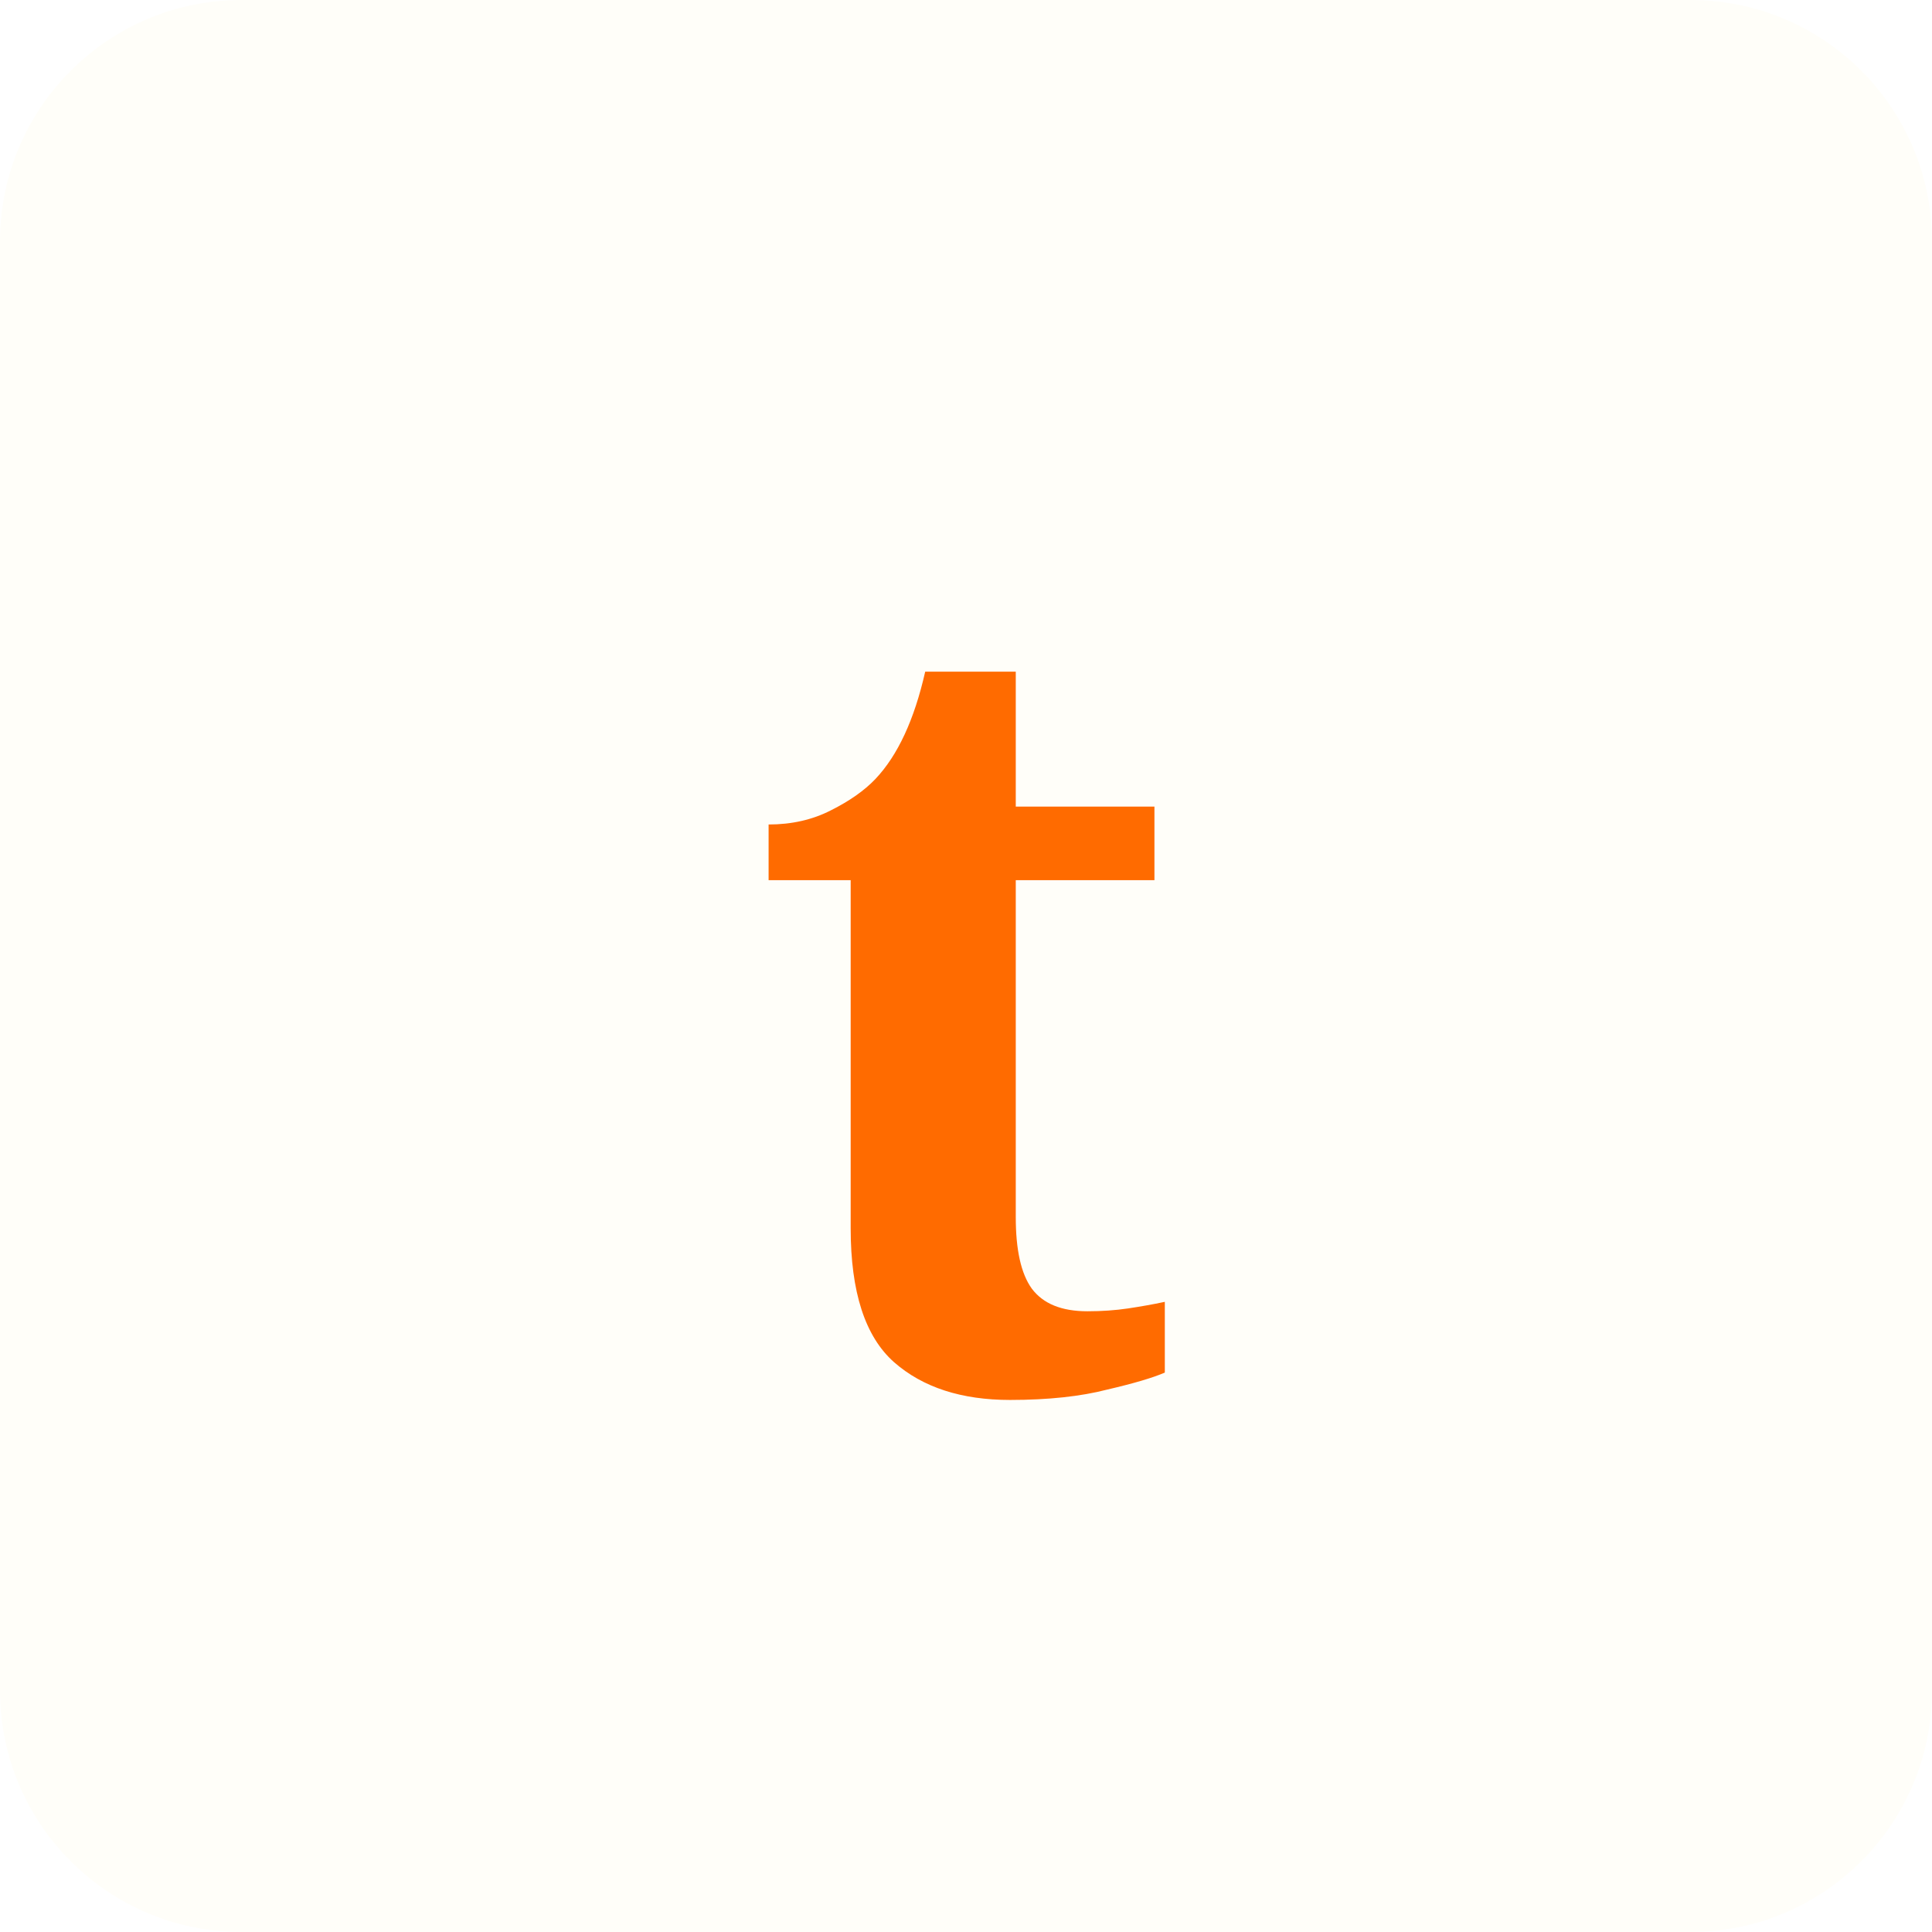
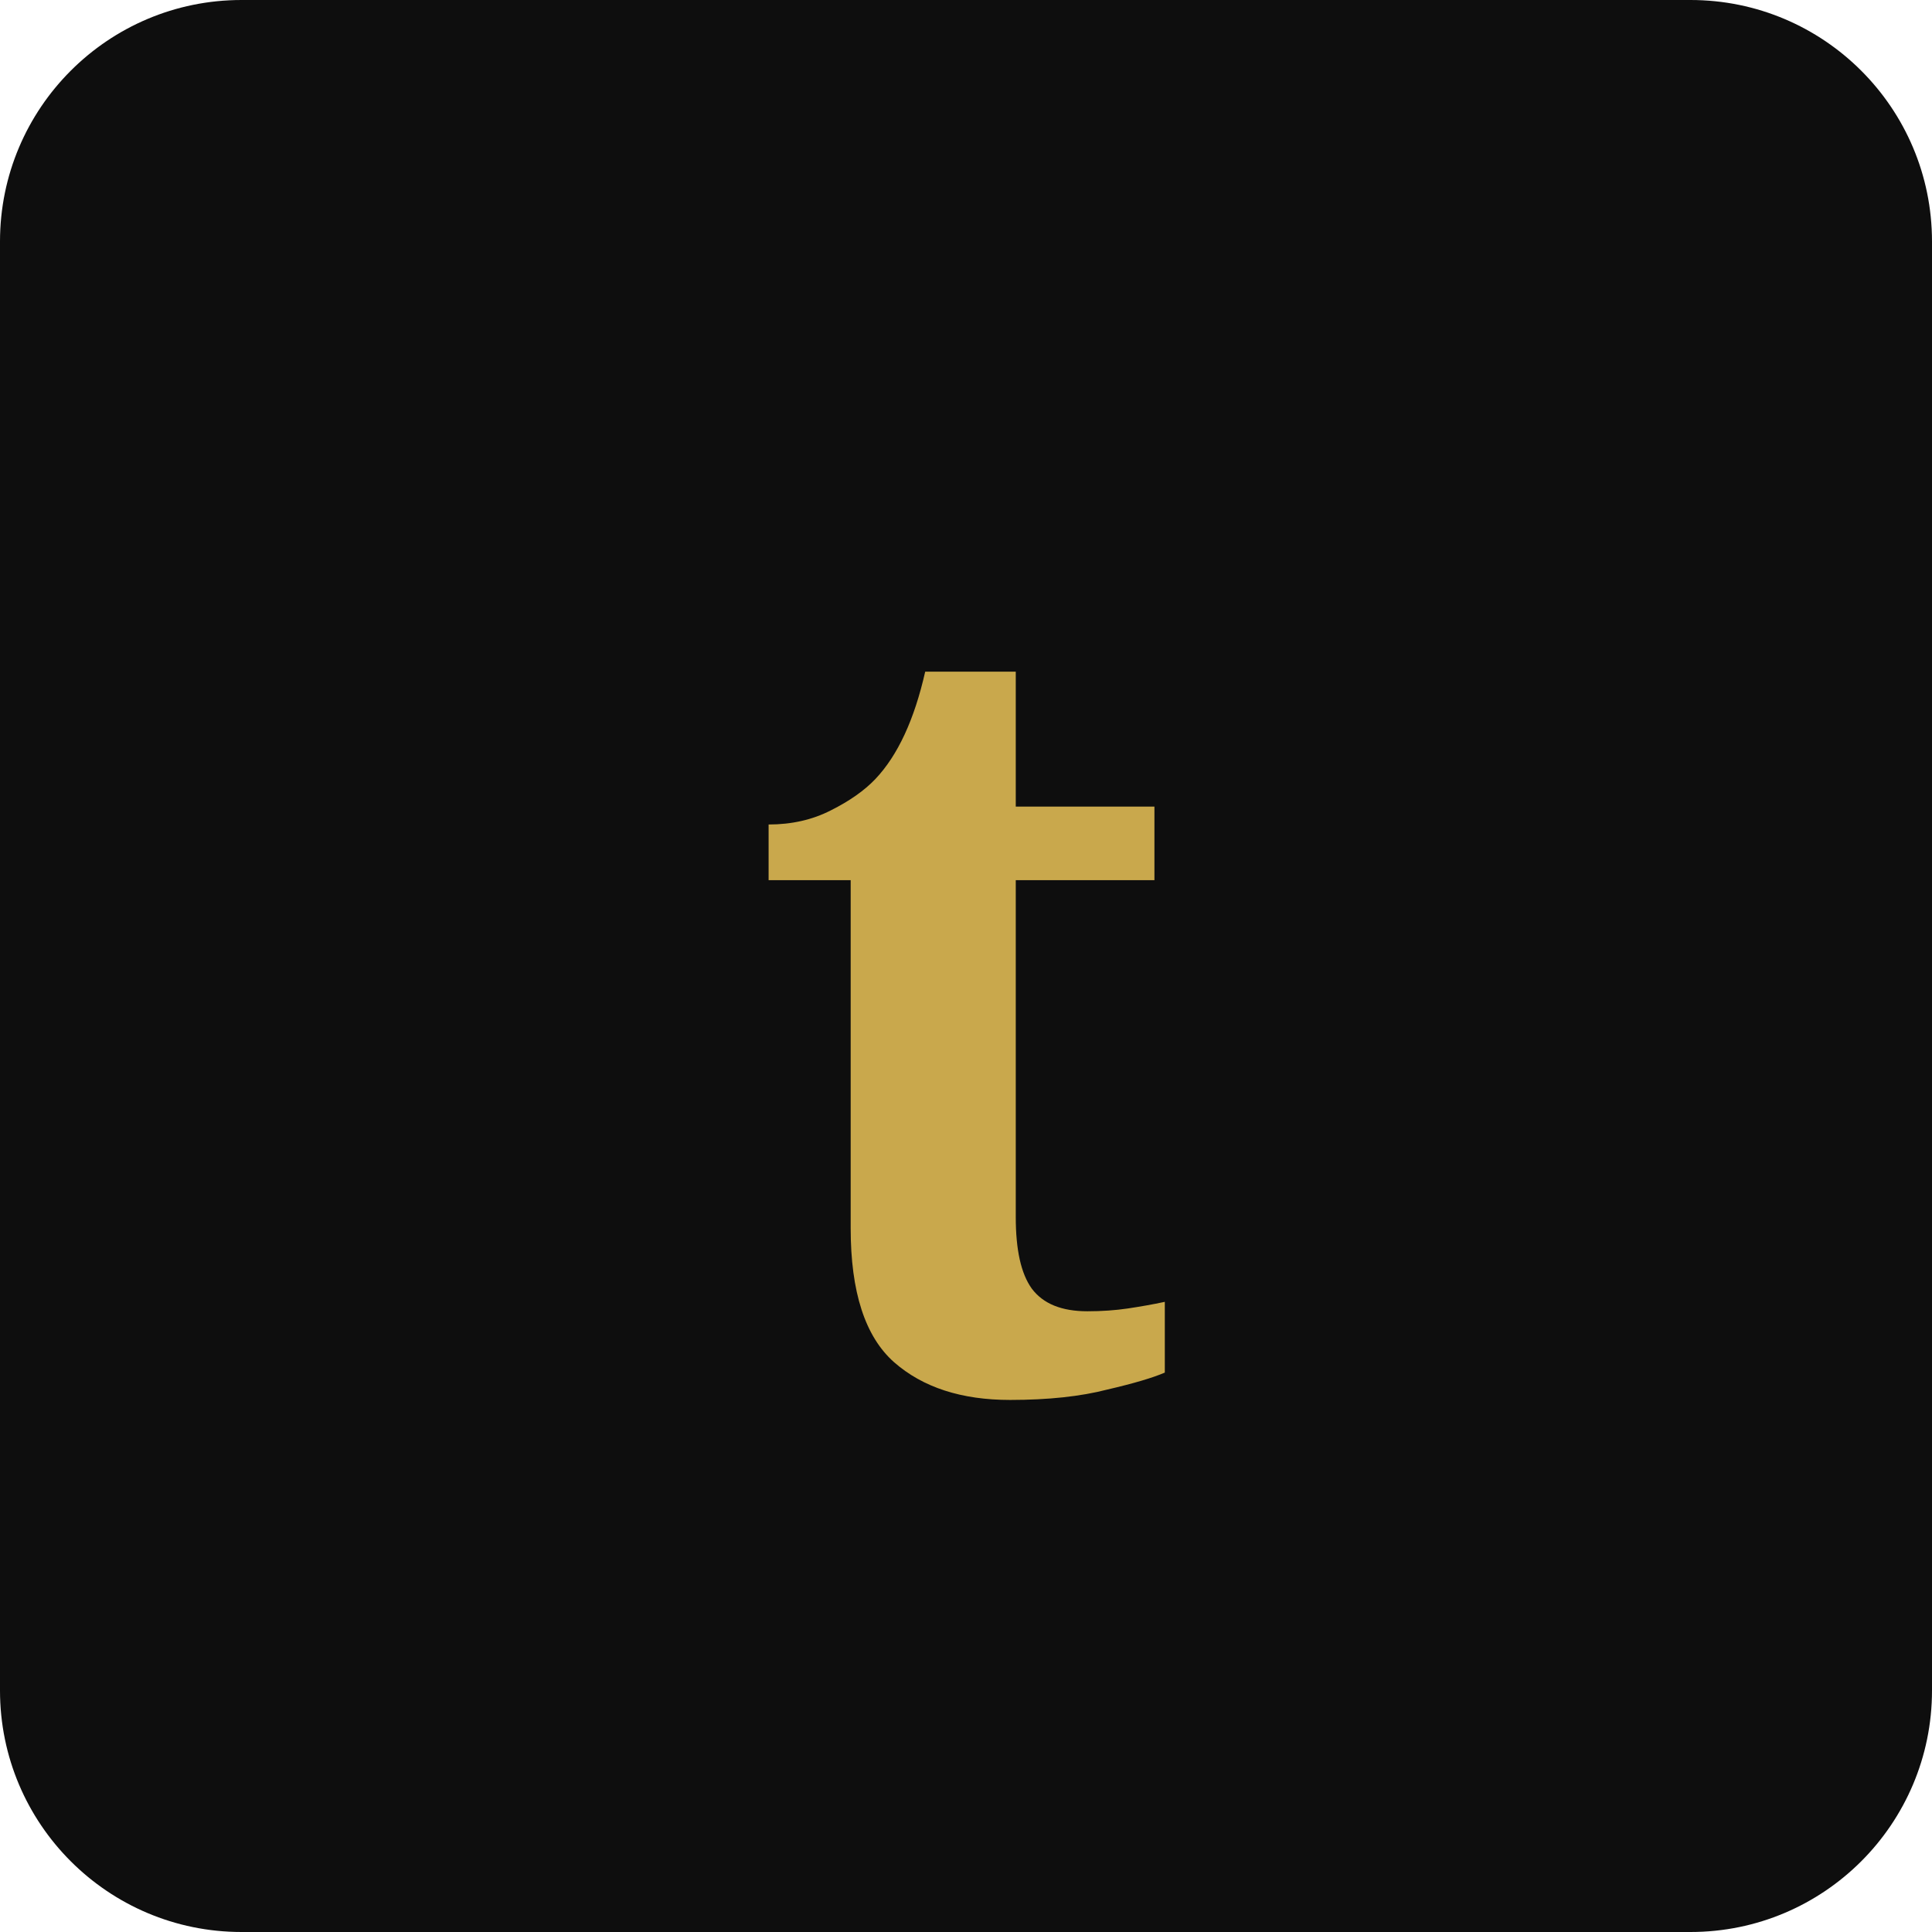
<svg xmlns="http://www.w3.org/2000/svg" viewBox="0 0 32 32" width="32" height="32">
-   <rect width="32" height="32" rx="4" fill="#FFFEF9" />
-   <text x="16" y="23" font-family="Georgia, serif" font-size="18" font-weight="bold" text-anchor="middle" fill="#FF6B00">t</text>
+   <rect width="32" height="32" rx="4" fill="#0E0E0E" />
+   <text x="16" y="23" font-family="Georgia, serif" font-size="18" font-weight="bold" text-anchor="middle" fill="#C9A84C">t</text>
</svg>
